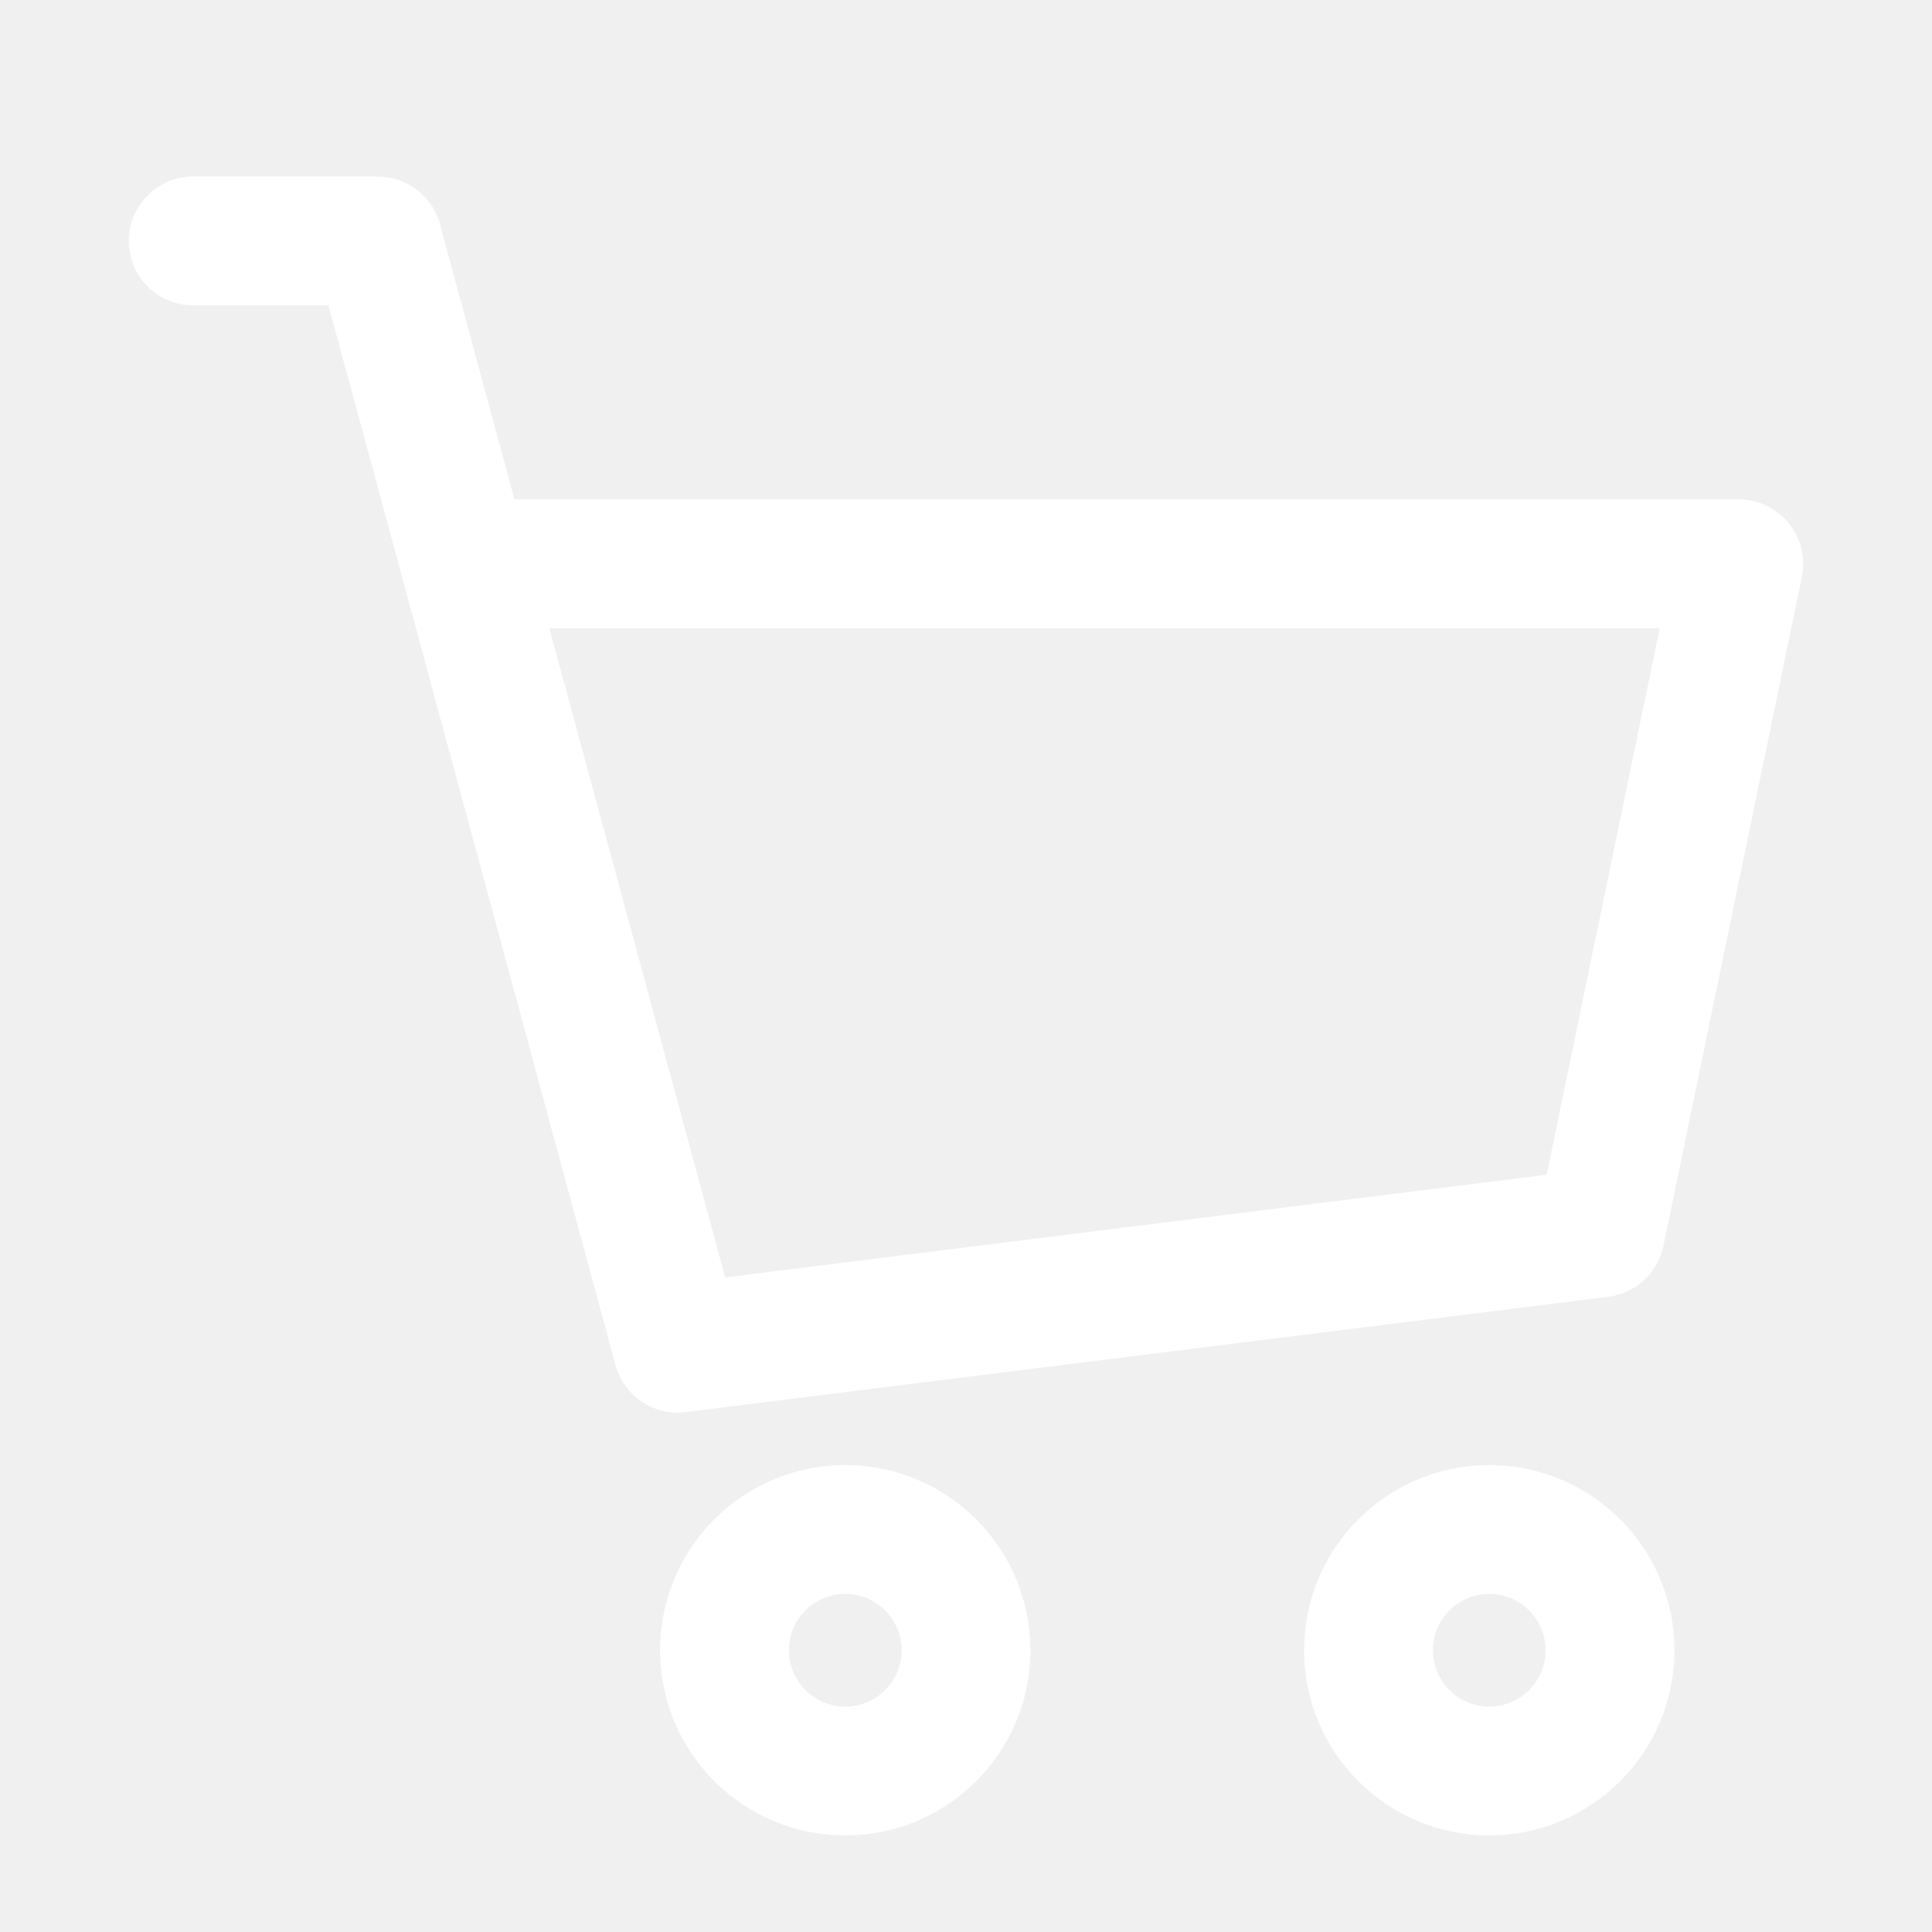
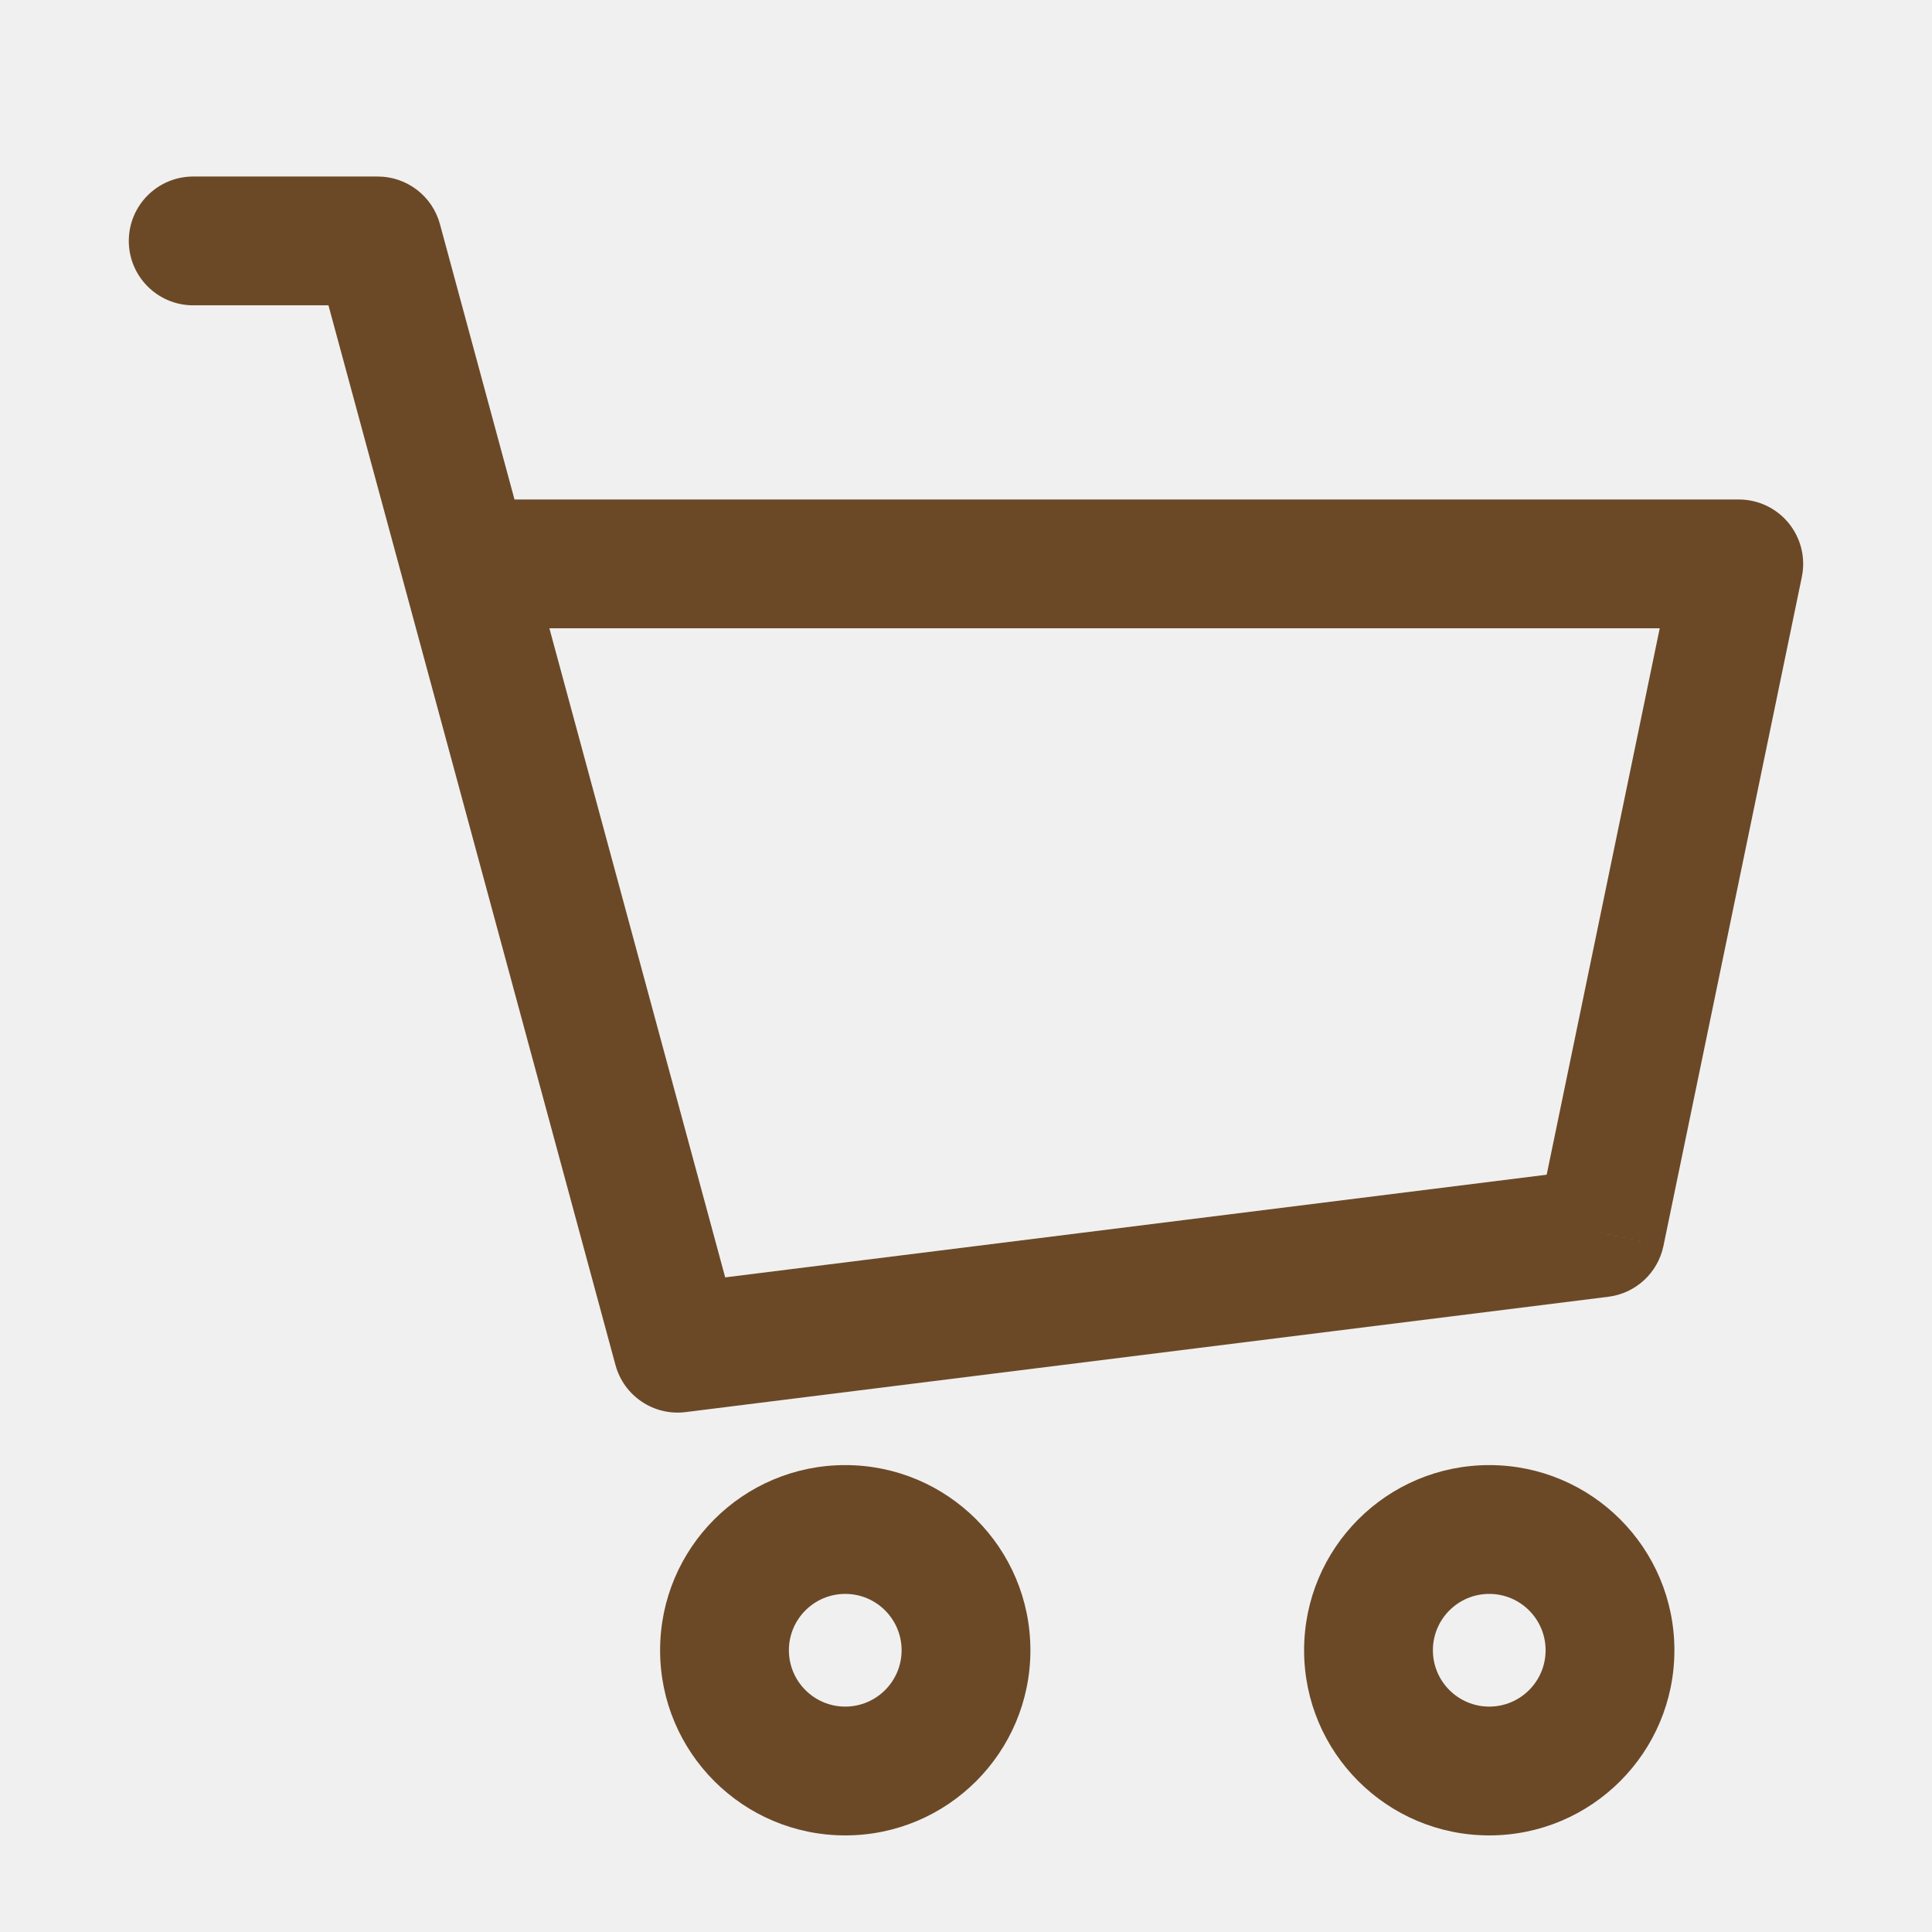
<svg xmlns="http://www.w3.org/2000/svg" width="30" height="30" viewBox="0 0 30 30" fill="none">
-   <path d="M3 2.741C2.448 2.741 2 3.189 2 3.741C2 4.293 2.448 4.741 3 4.741V2.741ZM5.866 3.741L6.831 3.479C6.713 3.044 6.317 2.741 5.866 2.741V3.741ZM10.522 20.935L9.557 21.196C9.687 21.677 10.152 21.989 10.646 21.927L10.522 20.935ZM24.851 19.144L24.975 20.136C25.399 20.083 25.743 19.766 25.83 19.346L24.851 19.144ZM27 8.756L27.979 8.958C28.04 8.664 27.965 8.358 27.775 8.124C27.585 7.891 27.301 7.756 27 7.756V8.756ZM7.224 8.756L6.259 9.017L6.259 9.017L7.224 8.756ZM3 4.741H5.866V2.741H3V4.741ZM10.646 21.927L24.975 20.136L24.727 18.152L10.398 19.943L10.646 21.927ZM25.83 19.346L27.979 8.958L26.021 8.553L23.872 18.941L25.83 19.346ZM4.9 4.002L6.259 9.017L8.189 8.494L6.831 3.479L4.9 4.002ZM6.259 9.017L9.557 21.196L11.488 20.674L8.189 8.494L6.259 9.017ZM27 7.756H7.224V9.756H27V7.756ZM14 25.625C14 26.108 13.608 26.5 13.125 26.5V28.5C14.713 28.5 16 27.213 16 25.625H14ZM13.125 26.5C12.642 26.5 12.25 26.108 12.25 25.625H10.25C10.25 27.213 11.537 28.5 13.125 28.5V26.5ZM12.25 25.625C12.25 25.142 12.642 24.75 13.125 24.75V22.75C11.537 22.75 10.25 24.037 10.25 25.625H12.25ZM13.125 24.75C13.608 24.75 14 25.142 14 25.625H16C16 24.037 14.713 22.75 13.125 22.75V24.75ZM24 25.625C24 26.108 23.608 26.5 23.125 26.5V28.5C24.713 28.5 26 27.213 26 25.625H24ZM23.125 26.5C22.642 26.5 22.25 26.108 22.25 25.625H20.25C20.25 27.213 21.537 28.5 23.125 28.5V26.5ZM22.25 25.625C22.25 25.142 22.642 24.75 23.125 24.75V22.75C21.537 22.75 20.25 24.037 20.25 25.625H22.25ZM23.125 24.75C23.608 24.75 24 25.142 24 25.625H26C26 24.037 24.713 22.75 23.125 22.75V24.75Z" fill="white" />
+   <path d="M3 2.741C2.448 2.741 2 3.189 2 3.741C2 4.293 2.448 4.741 3 4.741V2.741ZM5.866 3.741L6.831 3.479C6.713 3.044 6.317 2.741 5.866 2.741V3.741ZM10.522 20.935L9.557 21.196C9.687 21.677 10.152 21.989 10.646 21.927L10.522 20.935ZM24.851 19.144L24.975 20.136C25.399 20.083 25.743 19.766 25.83 19.346L24.851 19.144ZM27 8.756L27.979 8.958C28.04 8.664 27.965 8.358 27.775 8.124C27.585 7.891 27.301 7.756 27 7.756V8.756ZM7.224 8.756L6.259 9.017L6.259 9.017L7.224 8.756ZM3 4.741H5.866V2.741H3V4.741ZM10.646 21.927L24.975 20.136L24.727 18.152L10.398 19.943L10.646 21.927ZM25.83 19.346L27.979 8.958L26.021 8.553L23.872 18.941L25.83 19.346ZM4.9 4.002L6.259 9.017L8.189 8.494L6.831 3.479L4.9 4.002ZM6.259 9.017L9.557 21.196L11.488 20.674L8.189 8.494L6.259 9.017ZM27 7.756H7.224V9.756H27V7.756ZM14 25.625C14 26.108 13.608 26.5 13.125 26.5V28.5C14.713 28.5 16 27.213 16 25.625H14ZM13.125 26.5C12.642 26.5 12.25 26.108 12.25 25.625H10.25C10.25 27.213 11.537 28.5 13.125 28.5V26.5ZM12.25 25.625C12.25 25.142 12.642 24.75 13.125 24.75V22.75C11.537 22.75 10.25 24.037 10.25 25.625H12.25ZM13.125 24.75C13.608 24.75 14 25.142 14 25.625H16C16 24.037 14.713 22.75 13.125 22.75V24.75ZM24 25.625C24 26.108 23.608 26.5 23.125 26.5V28.5C24.713 28.5 26 27.213 26 25.625H24ZM23.125 26.5C22.642 26.5 22.25 26.108 22.25 25.625H20.25C20.25 27.213 21.537 28.5 23.125 28.5V26.5ZM22.25 25.625C22.25 25.142 22.642 24.75 23.125 24.75V22.75C21.537 22.75 20.25 24.037 20.25 25.625H22.25ZM23.125 24.75C23.608 24.75 24 25.142 24 25.625H26C26 24.037 24.713 22.75 23.125 22.75V24.75Z" fill="#6B4927" />
</svg>
